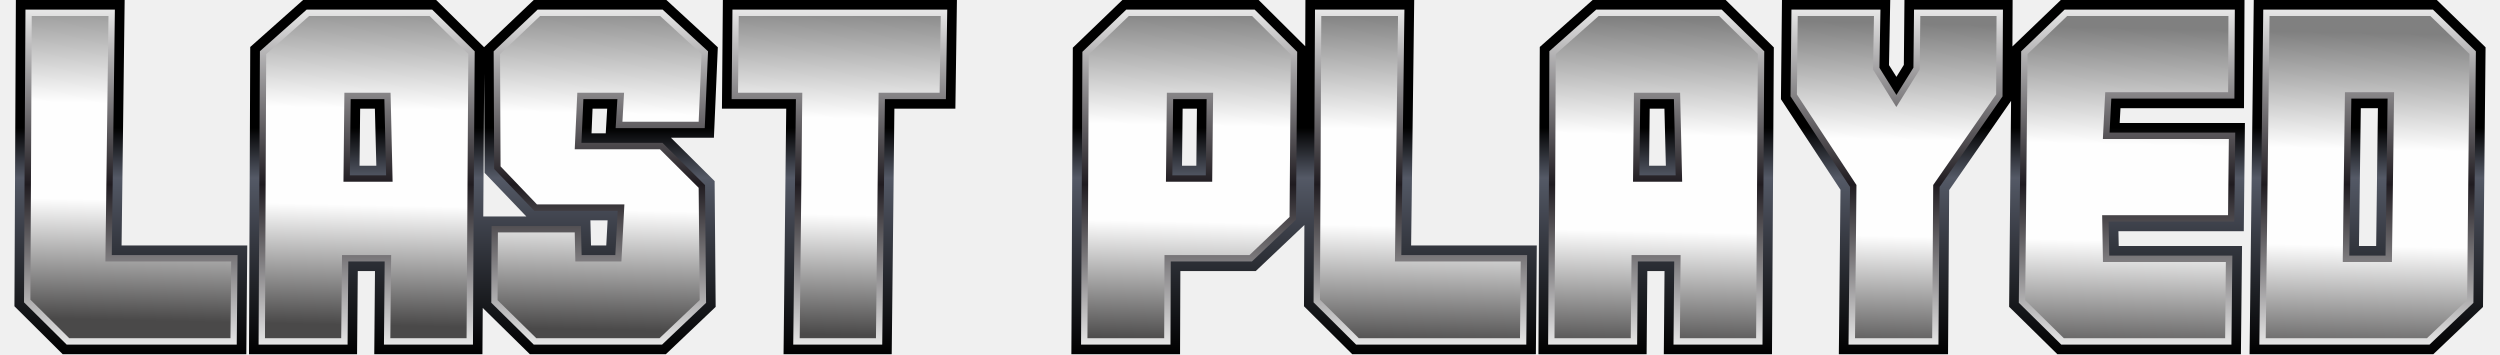
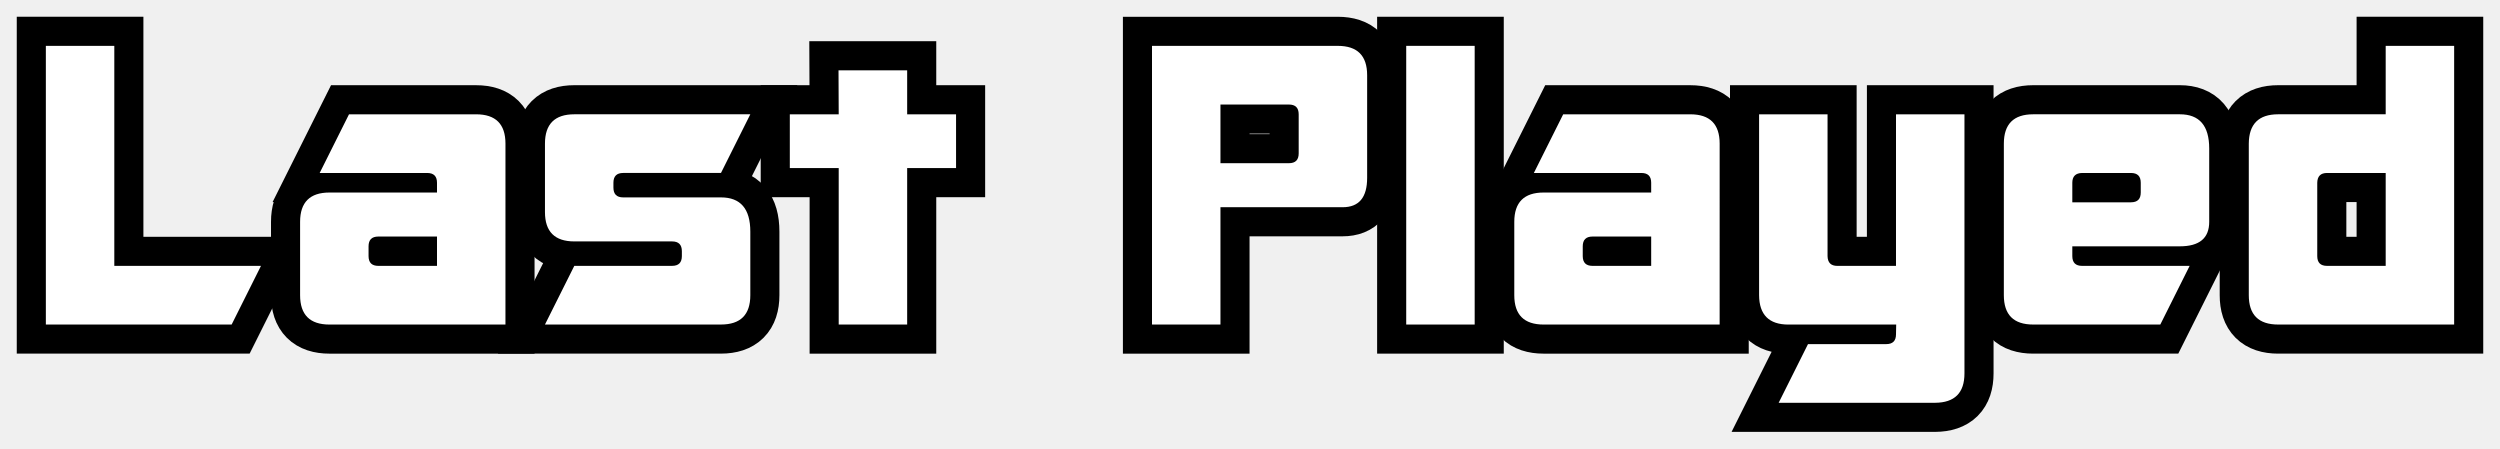
- <svg xmlns="http://www.w3.org/2000/svg" width="240px" height="34px" clip-rule="evenodd" fill-rule="evenodd" image-rendering="optimizeQuality" shape-rendering="geometricPrecision" text-rendering="geometricPrecision" version="1.1" viewBox="0 0 239.88 34.38">
-   <defs>
-     <style type="text/css">
-     .fil0 {fill:url(#id0)}
-     .fil2 {fill:url(#id1);fill-rule:nonzero}
-     .fil1 {fill:url(#id2);fill-rule:nonzero}
-    </style>
-     <linearGradient id="id0" x1="119.94" x2="119.94" y2="34.38" gradientUnits="userSpaceOnUse">
-       <stop offset="0" />
-       <stop offset=".361" />
-       <stop stop-color="#545966" offset=".502" />
-       <stop offset="1" />
-     </linearGradient>
-     <linearGradient id="id1" x1="119.94" x2="119.94" y1=".93" y2="33.45" gradientUnits="userSpaceOnUse">
-       <stop stop-color="#E7E7E7" offset="0" />
-       <stop stop-color="#1F1B20" offset=".522" />
-       <stop stop-color="#E6E6E6" offset="1" />
-     </linearGradient>
-     <linearGradient id="id2" x1="121.88" x2="121.22" y1="1.04" y2="33.34" gradientUnits="userSpaceOnUse">
-       <stop stop-color="gray" offset="0" />
-       <stop stop-color="#FEFEFE" offset=".349" />
-       <stop stop-color="#FEFEFE" offset=".639" />
-       <stop stop-color="#4A4949" offset="1" />
-     </linearGradient>
-   </defs>
-   <path class="fil0" d="m193.95 4.51 4.7-4.51h17.83l-0.05 10.5h-11.99l-0.08 1.44h12.16l-0.11 10.5h-12.17l0.03 1.44h11.97l-0.11 10.5h-17.82l-4.68-4.6 0.19-19.99-6.01 8.66-0.11 15.93h-10.6l0.16-15.96-5.78-8.79 0.1-9.63h10.51l-0.12 6.32 0.72 1.14 0.72-1.16 0.06-6.3h10.5l-0.02 4.51zm-68.65-0.02 0.02-4.49h10.56l-0.3 23.83h12.2l-0.09 10.55h-17.83l-4.68-4.65 0.04-7.89-4.72 4.47h-7.32l-0.03 8.07h-10.55l0.14-29.75 4.81-4.63h13.23l4.52 4.49zm-79.71 0.09 4.82-4.58h12.88l4.99 4.59-0.38 8.78h-4.17l4.24 4.21 0.1 12.21-4.83 4.59h-13.21l-4.57-4.49-0.03 4.49h-10.5l0.07-8.07h-1.67l-0.07 8.07h-10.49l0.12-29.82 5.13-4.56h12.92l4.65 4.58zm0.01 2.55-0.09 13.88h4.18l-4.05-4.23-0.04-9.65zm11.94 3.42h-1.42l-0.1 2.39h1.38l0.14-2.39zm-1.63 10.84 0.06 2.44h1.48l0.13-2.44h-1.67zm-45.51 2.44h12.2l-0.09 10.55h-17.83l-4.68-4.65 0.14-29.73h10.56l-0.3 23.83zm75.02-13.28-0.26 23.83h-10.5l0.26-23.83h-6.24l0.09-10.55h22.72l-0.15 10.55h-5.92zm74.76 15.76h-1.67l-0.07 8.07h-10.5l0.13-29.82 5.13-4.56h12.92l4.67 4.6-0.18 29.78h-10.5l0.07-8.07zm74.63 8.07h-17.84l0.41-34.38h17.77l4.73 4.59-0.25 25.21-4.82 4.58zm-199.68-18.29-0.14-5.54h-1.43l-0.06 5.54h1.63zm78.21 0h1.39l0.06-5.54h-1.39l-0.06 5.54zm46.97 0-0.14-5.54h-1.43l-0.06 5.54h1.63zm67.46-5.59-0.18 13.38h1.67l0.17-13.38h-1.66z" />
-   <path class="fil1" d="m1.37 1.24h8.07l-0.3 23.83h12.21l-0.07 8.07h-16.09l-3.95-3.92 0.13-27.98zm30.66 31.9h-8.02l0.12-28.03 4.36-3.87h11.94l3.94 3.87-0.17 28.03h-8.02l0.07-8.07h-4.14l-0.08 8.07zm4.37-15.81-0.19-8.02h-3.88l-0.08 8.02h4.15zm22.29-5.2 0.17-2.82h-3.92l-0.22 4.87h8.06l3.95 3.92 0.1 11.17-4.08 3.87h-12.22l-3.94-3.87 0.03-7.02h8.07l0.06 2.82h3.88l0.25-4.92h-8.29l-3.71-3.87-0.05-11.17 4.08-3.87h11.89l4.22 3.87-0.31 7.02h-8.02zm11.31-10.89h20.24l-0.12 8.07h-5.93l-0.25 23.83h-8.02l0.25-23.83h-6.24l0.07-8.07zm42.09 16.09h3.87l0.08-8.02h-3.87l-0.08 8.02zm7.92 7.74h-8.07l-0.03 8.07h-8.06l0.13-27.98 4.07-3.92h12.21l3.95 3.92-0.12 16.04-4.08 3.87zm6.54-23.83h8.07l-0.3 23.83h12.21l-0.07 8.07h-16.09l-3.95-3.92 0.13-27.98zm30.66 31.9h-8.02l0.12-28.03 4.36-3.87h11.94l3.94 3.87-0.17 28.03h-8.02l0.07-8.07h-4.14l-0.08 8.07zm4.37-15.81-0.19-8.02h-3.88l-0.08 8.02h4.15zm11.23-16.09h8.02l-0.1 5.42 1.95 3.15 1.97-3.15 0.05-5.42h8.02l-0.04 8.02-6.11 8.8-0.1 15.08h-8.11l0.14-15.08-5.78-8.8 0.09-8.02zm30.24 23.88h11.94l-0.09 8.02h-16.08l-3.94-3.87 0.23-24.16 4.04-3.87h16.08l-0.04 8.02h-11.94l-0.19 3.92h12.21l-0.08 8.02h-12.22l0.08 3.92zm31.27 8.02h-16.09l0.38-31.9h16.04l3.98 3.87-0.23 24.16-4.08 3.87zm-7.78-23.88-0.21 15.86h4.15l0.21-15.86h-4.15z" />
-   <path class="fil2" d="m1.37 0.93h8.38l-0.3 23.83h12.21l-0.08 8.69h-16.51c-1.38-1.37-2.76-2.73-4.14-4.1 0.03-9.47 0.09-18.95 0.14-28.42h0.3zm7.76 0.62h-7.45l-0.13 27.54 3.77 3.74h15.65l0.07-7.45h-12.21l0.3-23.83zm22.9 31.9h-8.33c0.04-9.49 0.08-18.98 0.13-28.48l4.54-4.04h12.18c1.38 1.35 2.75 2.71 4.13 4.05-0.07 9.49-0.13 18.98-0.17 28.47h-8.64l0.07-8.07h-3.53l-0.07 8.07h-0.31zm-7.71-0.62h7.4l0.08-8.07h4.77l-0.08 8.07h7.4l0.17-27.59-3.76-3.69h-11.69l-4.17 3.7-0.12 27.58zm11.76-15.81-0.17-7.4h-3.27l-0.08 7.4h3.52zm0.44-7.72 0.19 8.34h-4.77l0.09-8.64h4.48l0.01 0.3zm21.86 2.82 0.15-2.5h-3.3l-0.19 4.25h7.87l4.13 4.1c0.03 3.81 0.06 7.62 0.1 11.43l-4.27 4.05h-12.46l-4.12-4.06c0-2.48 0.01-4.97 0.03-7.45h8.67l0.07 2.82h3.27l0.23-4.3h-8.1c-1.3-1.35-2.6-2.7-3.89-4.06-0.02-3.8-0.04-7.61-0.05-11.42l4.27-4.05h12.13l4.41 4.05-0.32 7.46h-8.65l0.02-0.32zm0.78-2.8-0.14 2.5h7.4l0.28-6.58-4.02-3.69h-11.65l-3.89 3.7 0.05 10.9 3.53 3.69h8.49l-0.29 5.54h-4.47l-0.06-2.82h-7.46l-0.03 6.58 3.76 3.69h11.96l3.9-3.7-0.1-10.9-3.76-3.74h-8.27l0.25-5.49h4.54l-0.02 0.32zm10.84-8.39h20.55l-0.13 8.69h-5.92l-0.26 23.83h-8.64l0.26-23.83h-6.24l0.08-8.69h0.3zm19.92 0.62h-19.61l-0.07 7.45h6.24l-0.25 23.83h7.4l0.26-23.83h5.92l0.11-7.45zm22.48 15.47h3.25l0.08-7.4h-3.25l-0.08 7.4zm3.56 0.62h-4.18l0.09-8.64h4.49l-0.09 8.64h-0.31zm4.05 7.74h-7.76l-0.03 8.07h-8.68c0.04-9.48 0.09-18.95 0.13-28.42l4.26-4.1h12.46l4.13 4.1c-0.03 5.43-0.07 10.87-0.12 16.3-1.42 1.36-2.85 2.7-4.27 4.05h-0.12zm-8.07-0.62h7.95l3.89-3.7 0.12-15.77-3.76-3.74h-11.96l-3.89 3.74-0.13 27.54h7.45l0.03-8.07h0.3zm14.61-23.83h8.38l-0.3 23.83h12.21l-0.08 8.69h-16.52l-4.13-4.1c0.05-9.47 0.1-18.95 0.14-28.42h0.3zm7.76 0.62h-7.45l-0.13 27.54 3.77 3.74h15.65l0.07-7.45h-12.21l0.3-23.83zm22.9 31.9h-8.33c0.05-9.49 0.1-18.99 0.12-28.48 1.52-1.34 3.04-2.69 4.55-4.04h12.18l4.13 4.05c-0.05 9.49-0.12 18.98-0.17 28.47h-8.64l0.07-8.07h-3.53l-0.07 8.07h-0.31zm-7.71-0.62h7.4l0.08-8.07h4.76l-0.07 8.07h7.4l0.17-27.59-3.76-3.69h-11.69l-4.17 3.7-0.12 27.58zm11.76-15.81-0.17-7.4h-3.27l-0.08 7.4h3.52zm0.44-7.72 0.19 8.34h-4.77l0.09-8.64h4.48l0.01 0.3zm11.11-8.37h8.33l-0.1 5.65 1.65 2.64 1.65-2.65 0.06-5.64h8.63c-0.01 2.81-0.02 5.62-0.04 8.43l-6.11 8.79-0.11 15.3h-8.73l0.15-15.3-5.78-8.8c0.04-2.81 0.06-5.61 0.09-8.42h0.31zm7.7 0.62h-7.4l-0.08 7.62 5.78 8.79-0.14 14.87h7.49l0.1-14.87 6.11-8.8 0.04-7.61h-7.4l-0.06 5.2-2.27 3.64-2.26-3.64 0.09-5.2zm22.84 23.26h11.95l-0.09 8.64h-16.52l-4.12-4.06c0.09-8.13 0.16-16.27 0.23-24.41l4.22-4.05h16.52l-0.04 8.64h-11.95l-0.17 3.3h12.2l-0.09 8.64h-12.2l0.06 3.3zm11.32 0.62h-11.93l-0.08-4.54h12.22l0.08-7.4h-12.23l0.23-4.54h11.93l0.03-7.4h-15.65l-3.85 3.7-0.23 23.89 3.75 3.69h15.66l0.07-7.4zm19.65 8.02h-16.4c0.12-10.84 0.26-21.68 0.38-32.52h16.47l4.17 4.05c-0.08 8.14-0.14 16.28-0.24 24.42-1.41 1.35-2.84 2.7-4.26 4.05h-0.12zm-15.78-0.62h15.65l3.9-3.7 0.23-23.89-3.8-3.69h-15.61l-0.37 31.28zm8.31-23.26-0.2 15.24h3.52l0.2-15.24h-3.52zm-0.83 15.54 0.21-16.16h4.77l-0.21 16.48h-4.77v-0.32z" />
+ <svg xmlns="http://www.w3.org/2000/svg" width="171.86mm" height="30.84mm" version="1.1" viewBox="0 0 171.86 30.84">
+   <g transform="translate(-16.211 -35.661)">
+     <g stroke="#000" stroke-width="4" aria-label="Last Played">
+       <path d="m19.363 38.813h4.706v15.125h10.083l-2.017 4.033h-12.772z" />
+       <path d="m46.252 51.922h-4.033q-0.672 0-0.672 0.672v0.672q0 0.672 0.672 0.672h4.033zm4.706 6.05h-12.1q-2.017 0-2.017-2.017v-5.042q0-2.017 2.017-2.017h7.394v-0.672q0-0.672-0.672-0.672h-7.394l2.017-4.033h8.739q2.017 0 2.017 2.017z" />
+       <path d="m53.674 45.535q0-2.017 2.017-2.017h12.1l-2.017 4.033h-6.722q-0.672 0-0.672 0.672v0.336q0 0.672 0.672 0.672h6.722q2.017 0 2.017 2.353v4.369q0 2.017-2.017 2.017h-12.1l2.017-4.033h6.722q0.672 0 0.672-0.672v-0.336q0-0.672-0.672-0.672h-6.722q-2.017 0-2.017-2.017z" />
+       <path d="m78.573 57.972h-4.706v-10.756h-3.361v-3.697h3.361l-0.013-3.025h4.719v3.025h3.361v3.697h-3.361z" />
+       <path d="m100.11 42.847v4.033h4.706q0.672 0 0.672-0.672v-2.689q0-0.672-0.672-0.672zm8.067-4.033q2.017 0 2.017 2.017v7.058q0 2.017-1.681 2.017h-8.403v8.067h-4.706v-19.158z" />
+       <path d="m112.88 38.813h4.706v19.158h-4.706z" />
+       <path d="m129.72 51.922h-4.033q-0.672 0-0.672 0.672v0.672q0 0.672 0.672 0.672h4.033zm4.706 6.05h-12.1q-2.017 0-2.017-2.017v-5.042q0-2.017 2.017-2.017h7.394v-0.672q0-0.672-0.672-0.672h-7.394l2.017-4.033h8.739q2.017 0 2.017 2.017z" />
+       <path d="m146.55 43.519h4.706v17.814q0 2.003-2.017 2.017h-10.756l2.017-4.033h5.378q0.672 0 0.672-0.672l0.013-0.672h-7.408q-2.003 0-2.017-2.017v-12.436h4.706v9.747q0.013 0.672 0.672 0.672h4.033z" />
+       <path d="m158.67 48.224v1.344h4.033q0.672 0 0.672-0.672v-0.672q0-0.672-0.672-0.672h-3.361q-0.672 0.013-0.672 0.672zm-4.706-2.689q0-2.017 2.017-2.017h10.083q2.017 0 2.017 2.353v5.042q0 1.681-2.017 1.681h-7.394v0.672q0 0.672 0.672 0.672h7.394l-2.017 4.033h-8.739q-2.017 0-2.017-2.017z" />
+       <path d="m176.18 53.938h4.033v-6.386h-4.033q-0.659 0-0.672 0.672v5.042q0 0.672 0.672 0.672zm-3.361 4.033q-2.017 0-2.017-2.017v-10.419q0.013-2.017 2.017-2.017h7.394v-4.706h4.706v19.158z" />
+     </g>
+     <g fill="#fff" aria-label="Last Played">
+       <path d="m19.363 38.813h4.706v15.125h10.083l-2.017 4.033h-12.772z" />
+       <path d="m46.252 51.922h-4.033q-0.672 0-0.672 0.672v0.672q0 0.672 0.672 0.672h4.033zm4.706 6.05h-12.1q-2.017 0-2.017-2.017v-5.042q0-2.017 2.017-2.017h7.394v-0.672q0-0.672-0.672-0.672h-7.394l2.017-4.033h8.739q2.017 0 2.017 2.017z" />
+       <path d="m53.674 45.535q0-2.017 2.017-2.017h12.1l-2.017 4.033h-6.722q-0.672 0-0.672 0.672v0.336q0 0.672 0.672 0.672h6.722q2.017 0 2.017 2.353v4.369q0 2.017-2.017 2.017h-12.1l2.017-4.033h6.722q0.672 0 0.672-0.672v-0.336q0-0.672-0.672-0.672h-6.722q-2.017 0-2.017-2.017z" />
+       <path d="m78.573 57.972h-4.706v-10.756h-3.361v-3.697h3.361l-0.013-3.025h4.719v3.025h3.361v3.697h-3.361z" />
+       <path d="m100.11 42.847v4.033h4.706q0.672 0 0.672-0.672v-2.689q0-0.672-0.672-0.672zm8.067-4.033q2.017 0 2.017 2.017v7.058q0 2.017-1.681 2.017h-8.403v8.067h-4.706v-19.158z" />
+       <path d="m112.88 38.813h4.706v19.158h-4.706z" />
+       <path d="m129.72 51.922h-4.033q-0.672 0-0.672 0.672v0.672q0 0.672 0.672 0.672h4.033zm4.706 6.05h-12.1q-2.017 0-2.017-2.017v-5.042q0-2.017 2.017-2.017h7.394v-0.672q0-0.672-0.672-0.672h-7.394l2.017-4.033h8.739q2.017 0 2.017 2.017z" />
+       <path d="m146.55 43.519h4.706v17.814q0 2.003-2.017 2.017h-10.756l2.017-4.033h5.378q0.672 0 0.672-0.672l0.013-0.672h-7.408q-2.003 0-2.017-2.017v-12.436h4.706v9.747q0.013 0.672 0.672 0.672h4.033z" />
+       <path d="m158.67 48.224v1.344h4.033q0.672 0 0.672-0.672v-0.672q0-0.672-0.672-0.672h-3.361q-0.672 0.013-0.672 0.672zm-4.706-2.689q0-2.017 2.017-2.017h10.083q2.017 0 2.017 2.353v5.042q0 1.681-2.017 1.681h-7.394v0.672q0 0.672 0.672 0.672h7.394l-2.017 4.033h-8.739q-2.017 0-2.017-2.017z" />
+       <path d="m176.18 53.938h4.033v-6.386h-4.033q-0.659 0-0.672 0.672v5.042q0 0.672 0.672 0.672zm-3.361 4.033q-2.017 0-2.017-2.017v-10.419q0.013-2.017 2.017-2.017h7.394v-4.706h4.706v19.158z" />
+     </g>
+   </g>
</svg>
